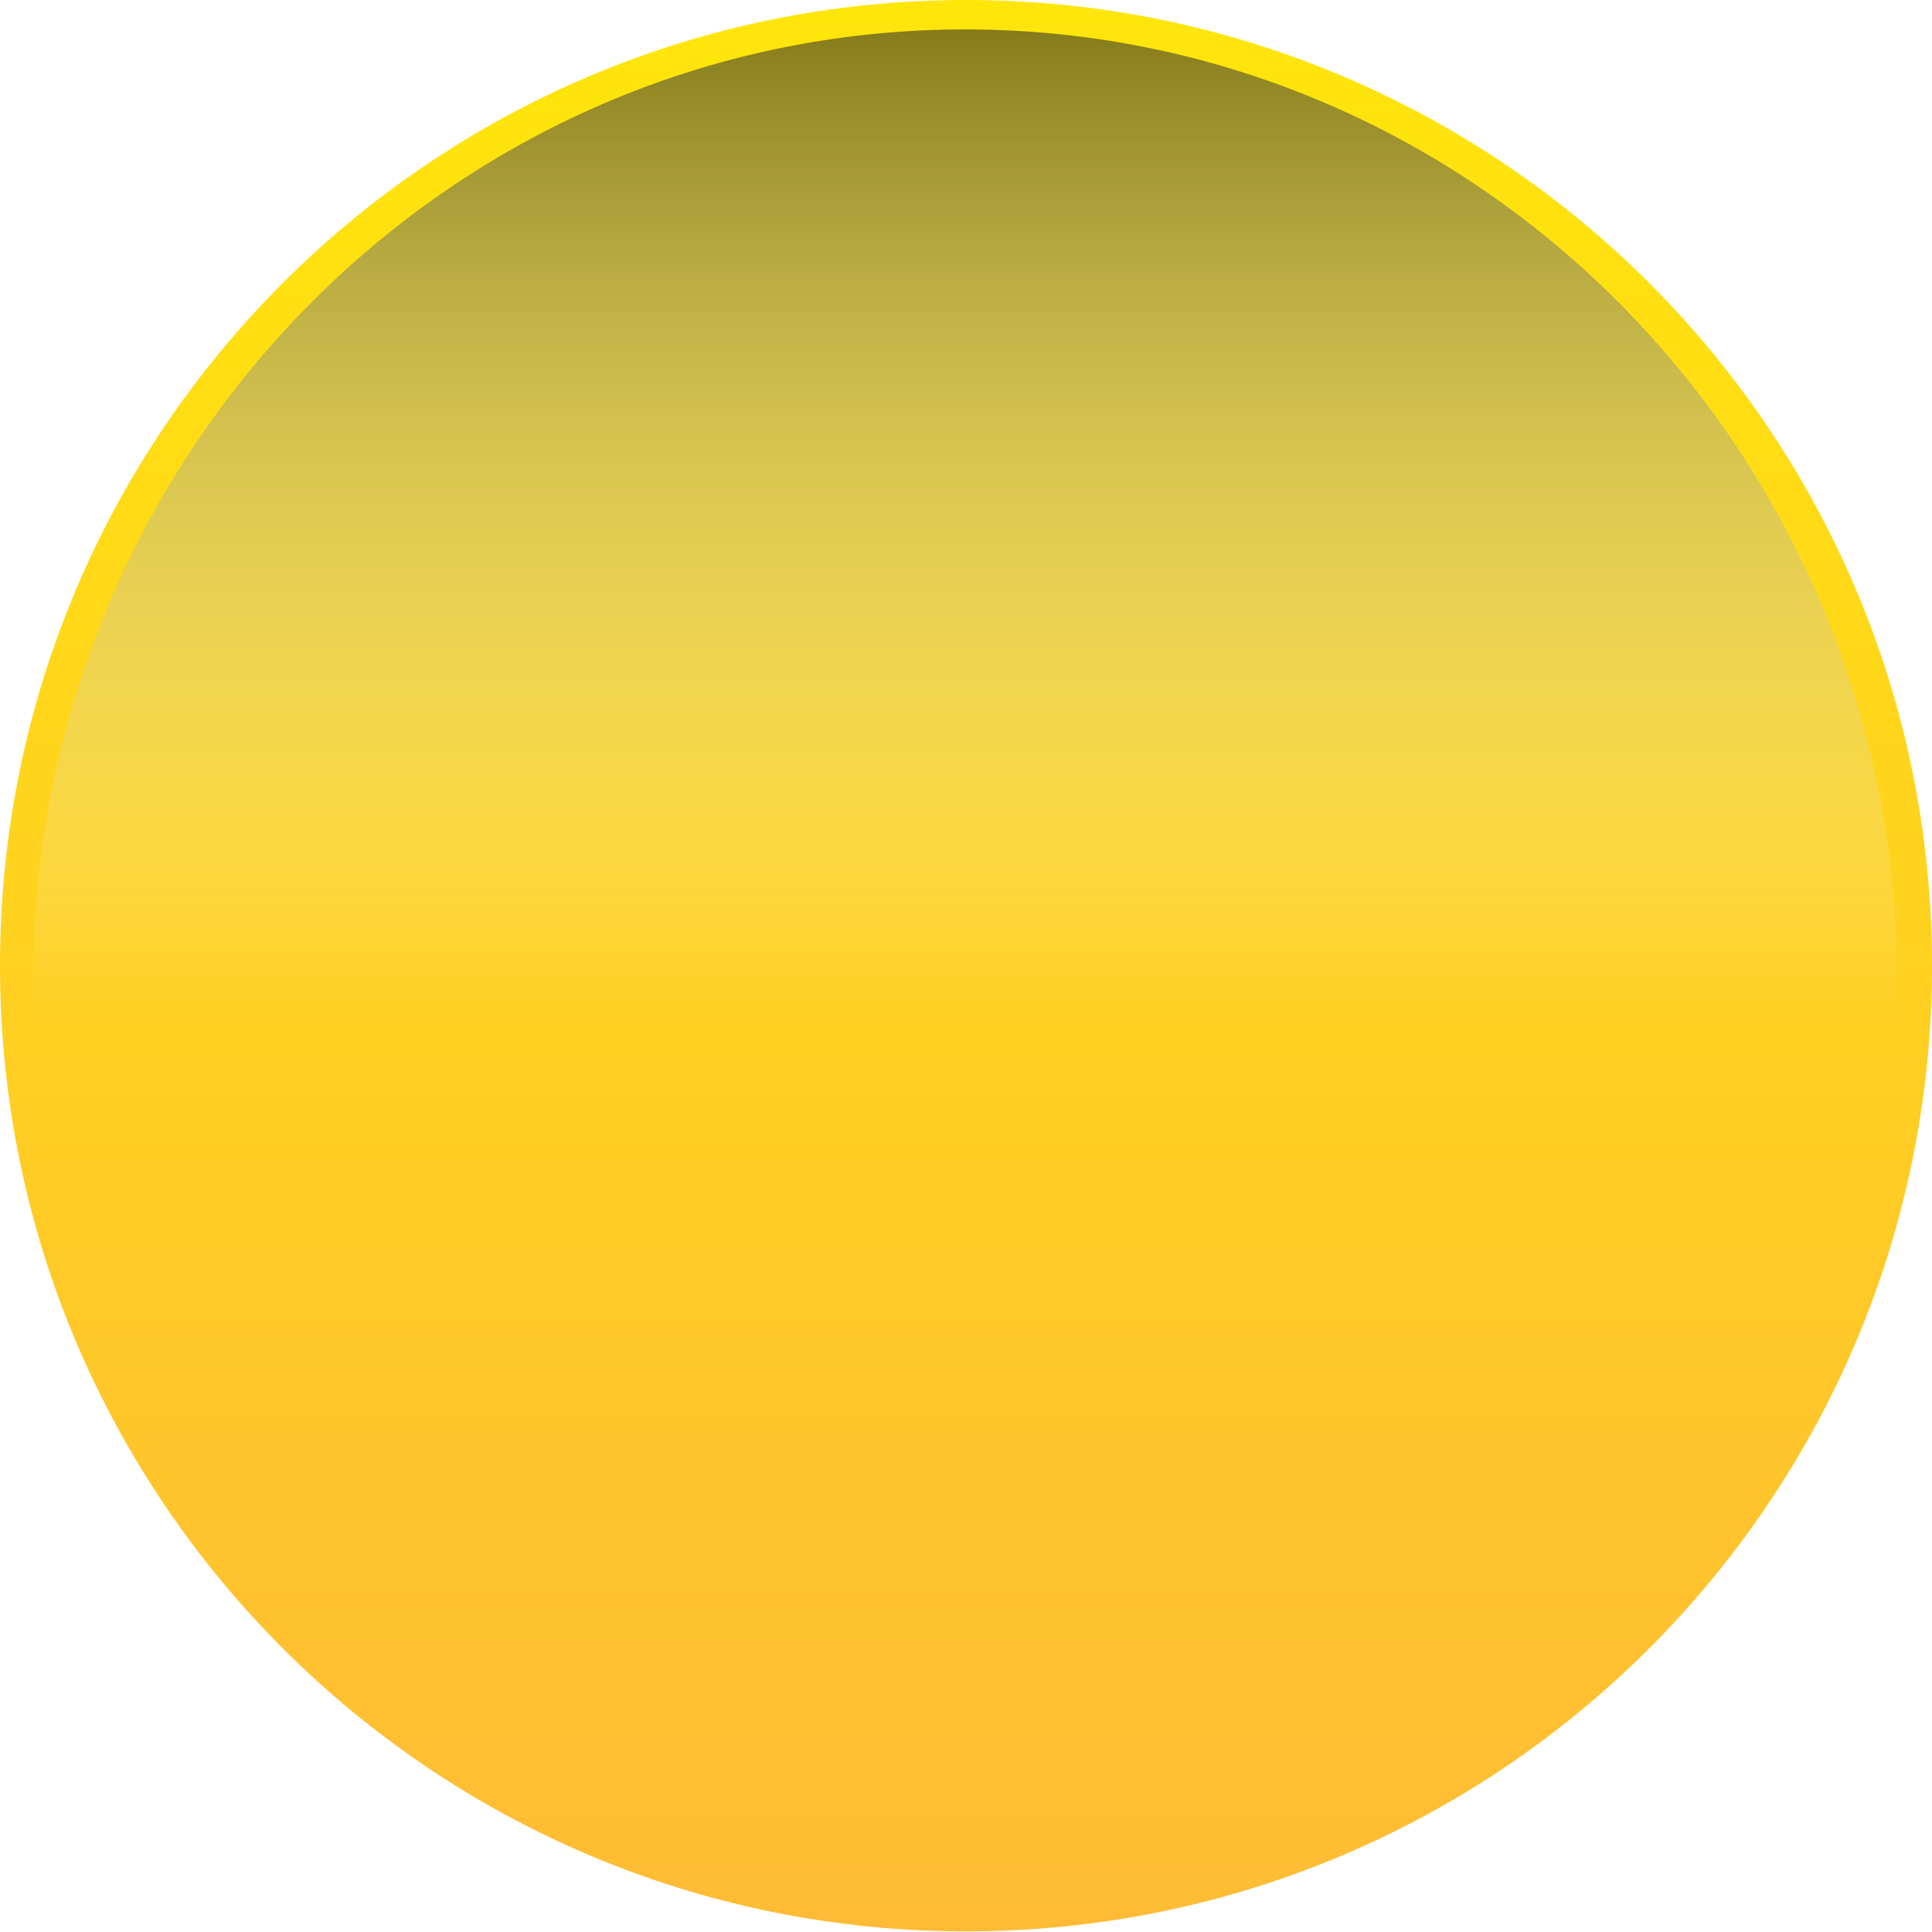
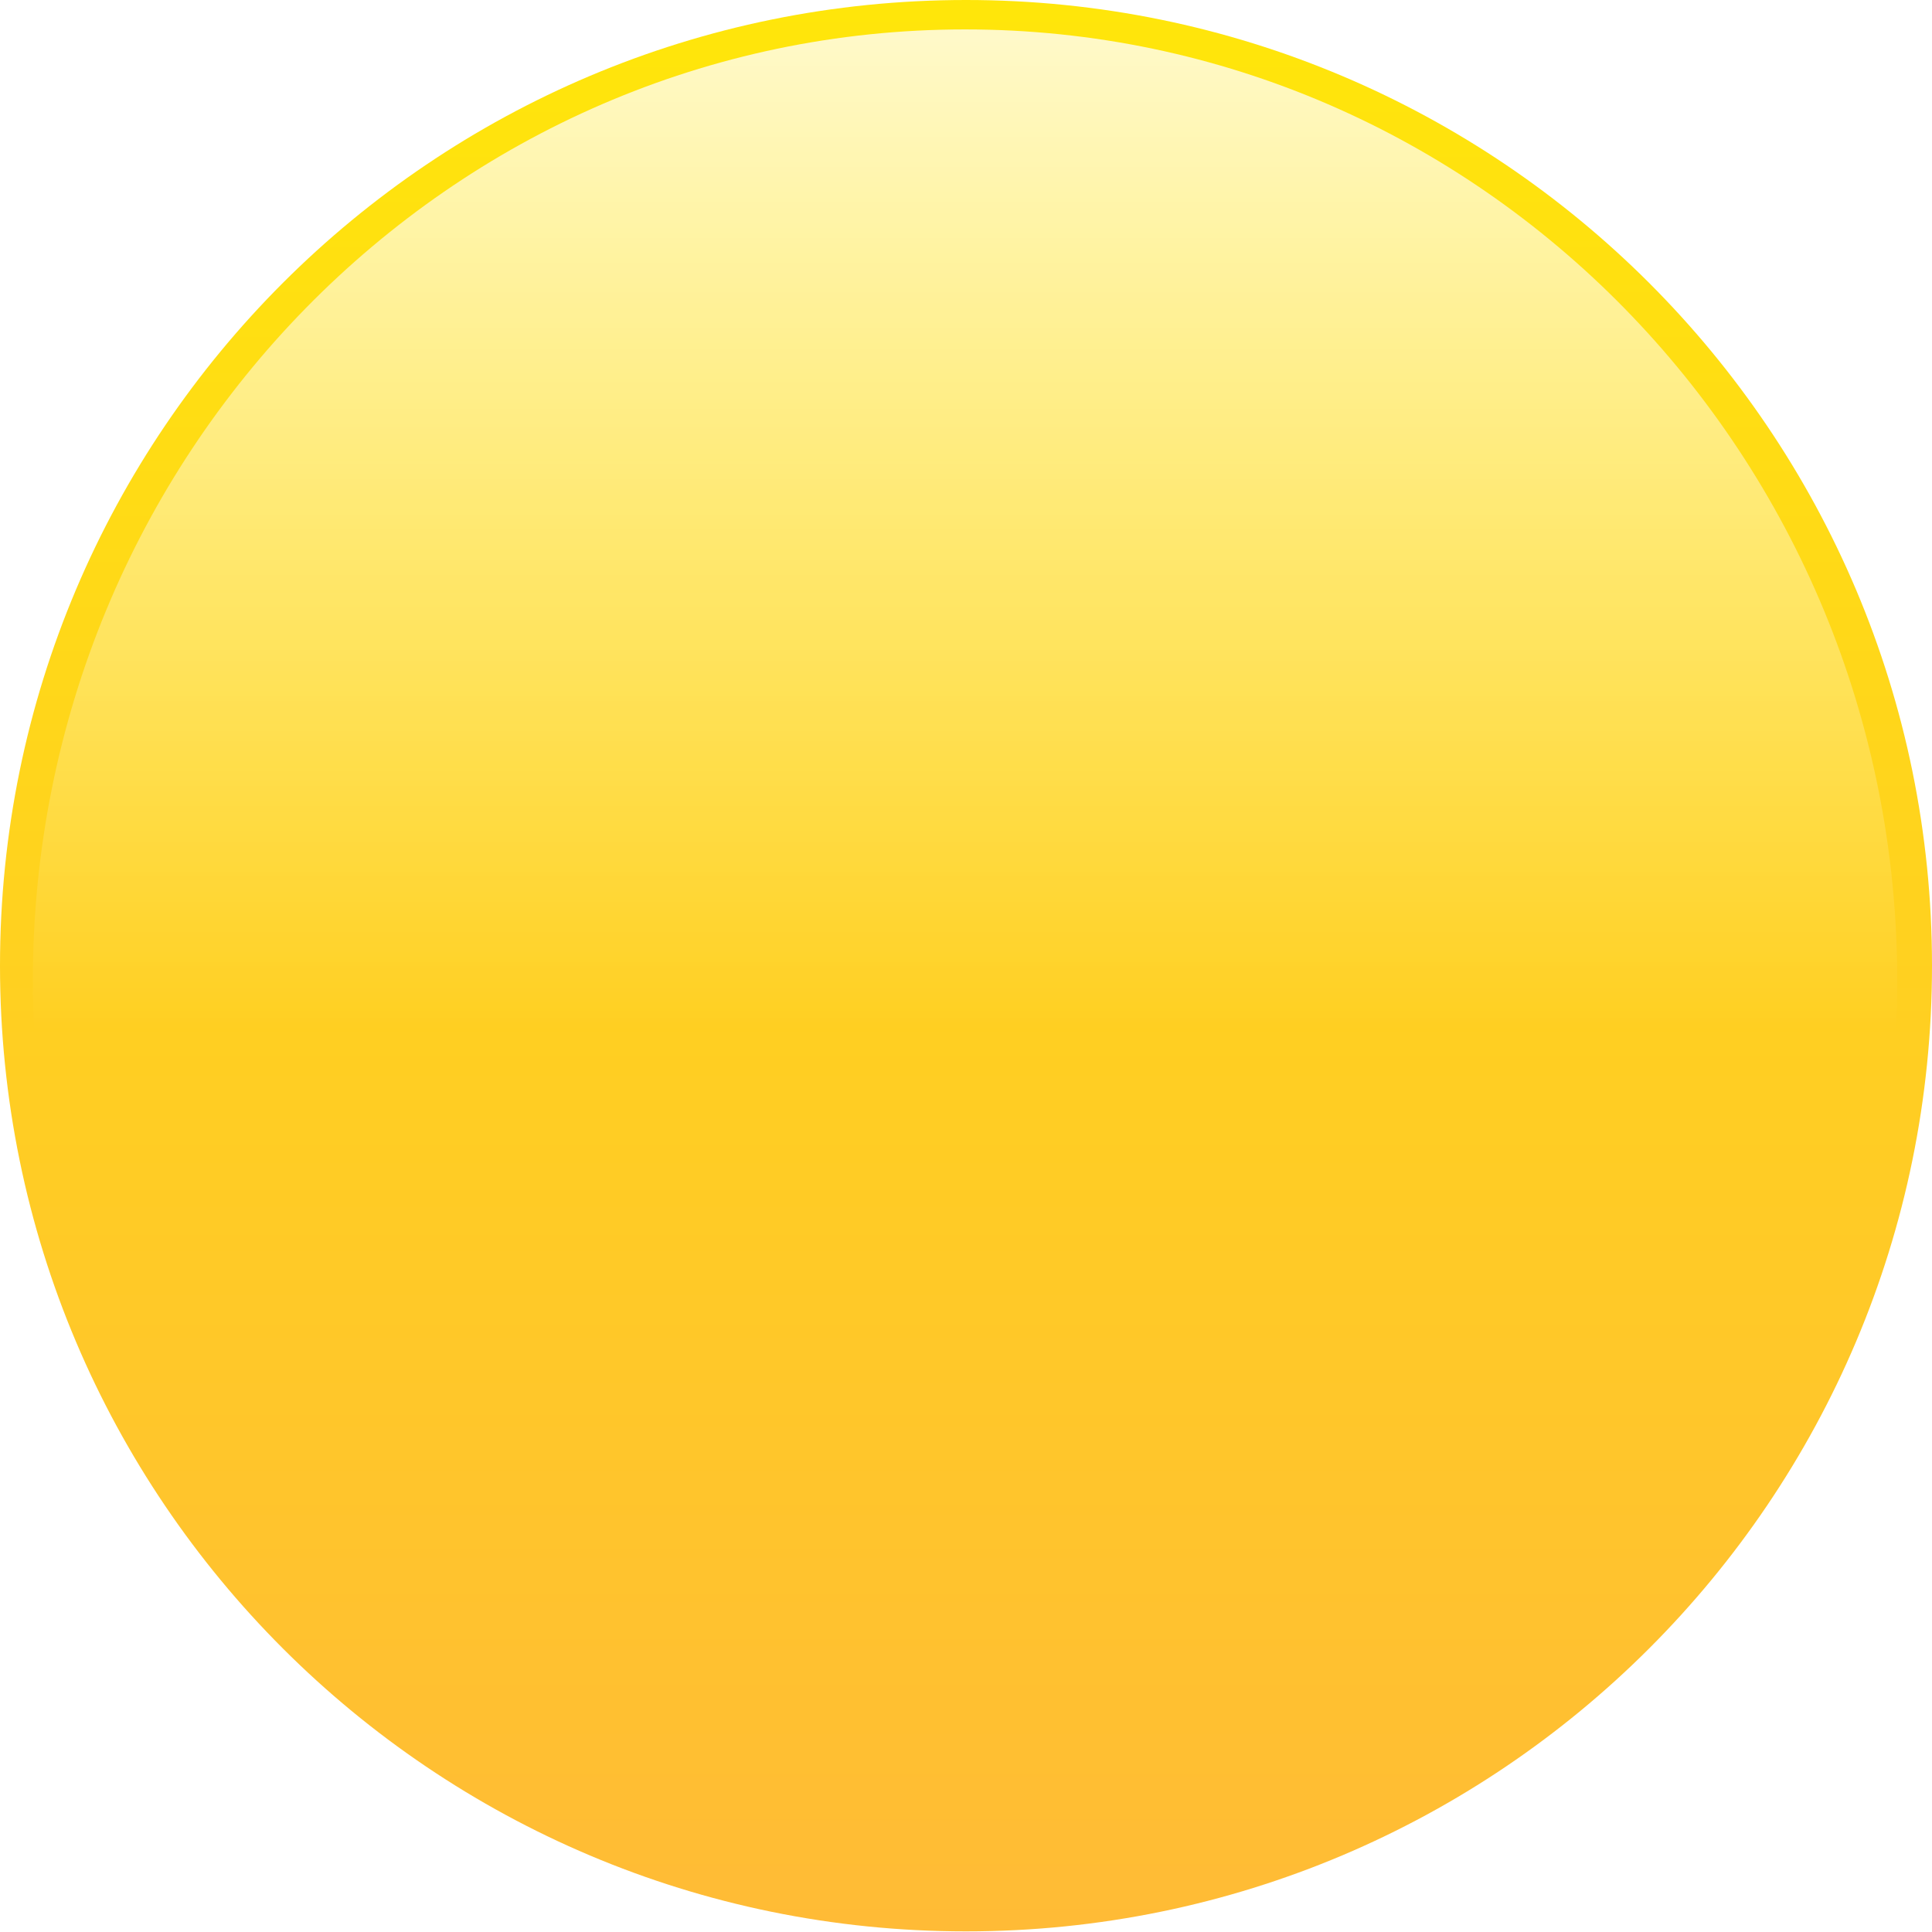
<svg xmlns="http://www.w3.org/2000/svg" width="1000" height="1000" viewBox="0 0 1000 1000" fill="none">
  <ellipse cx="500" cy="499.839" rx="500" ry="499.839" fill="url(#paint0_linear_515_107)" />
  <ellipse cx="499.5" cy="507.614" rx="482.5" ry="492.386" fill="url(#paint1_linear_515_107)" />
  <defs>
    <linearGradient id="paint0_linear_515_107" x1="500" y1="0" x2="500" y2="999.678" gradientUnits="userSpaceOnUse">
      <stop stop-color="#FFE60A" />
      <stop offset="1" stop-color="#FFBB36" />
    </linearGradient>
    <linearGradient id="paint1_linear_515_107" x1="499.5" y1="15.229" x2="499.5" y2="1000" gradientUnits="userSpaceOnUse">
-       <stop stop-color="#867B1B" />
+       <stop stop-color="white" stop-opacity="0.78" />
      <stop offset="0.526" stop-color="white" stop-opacity="0" />
    </linearGradient>
  </defs>
</svg>
